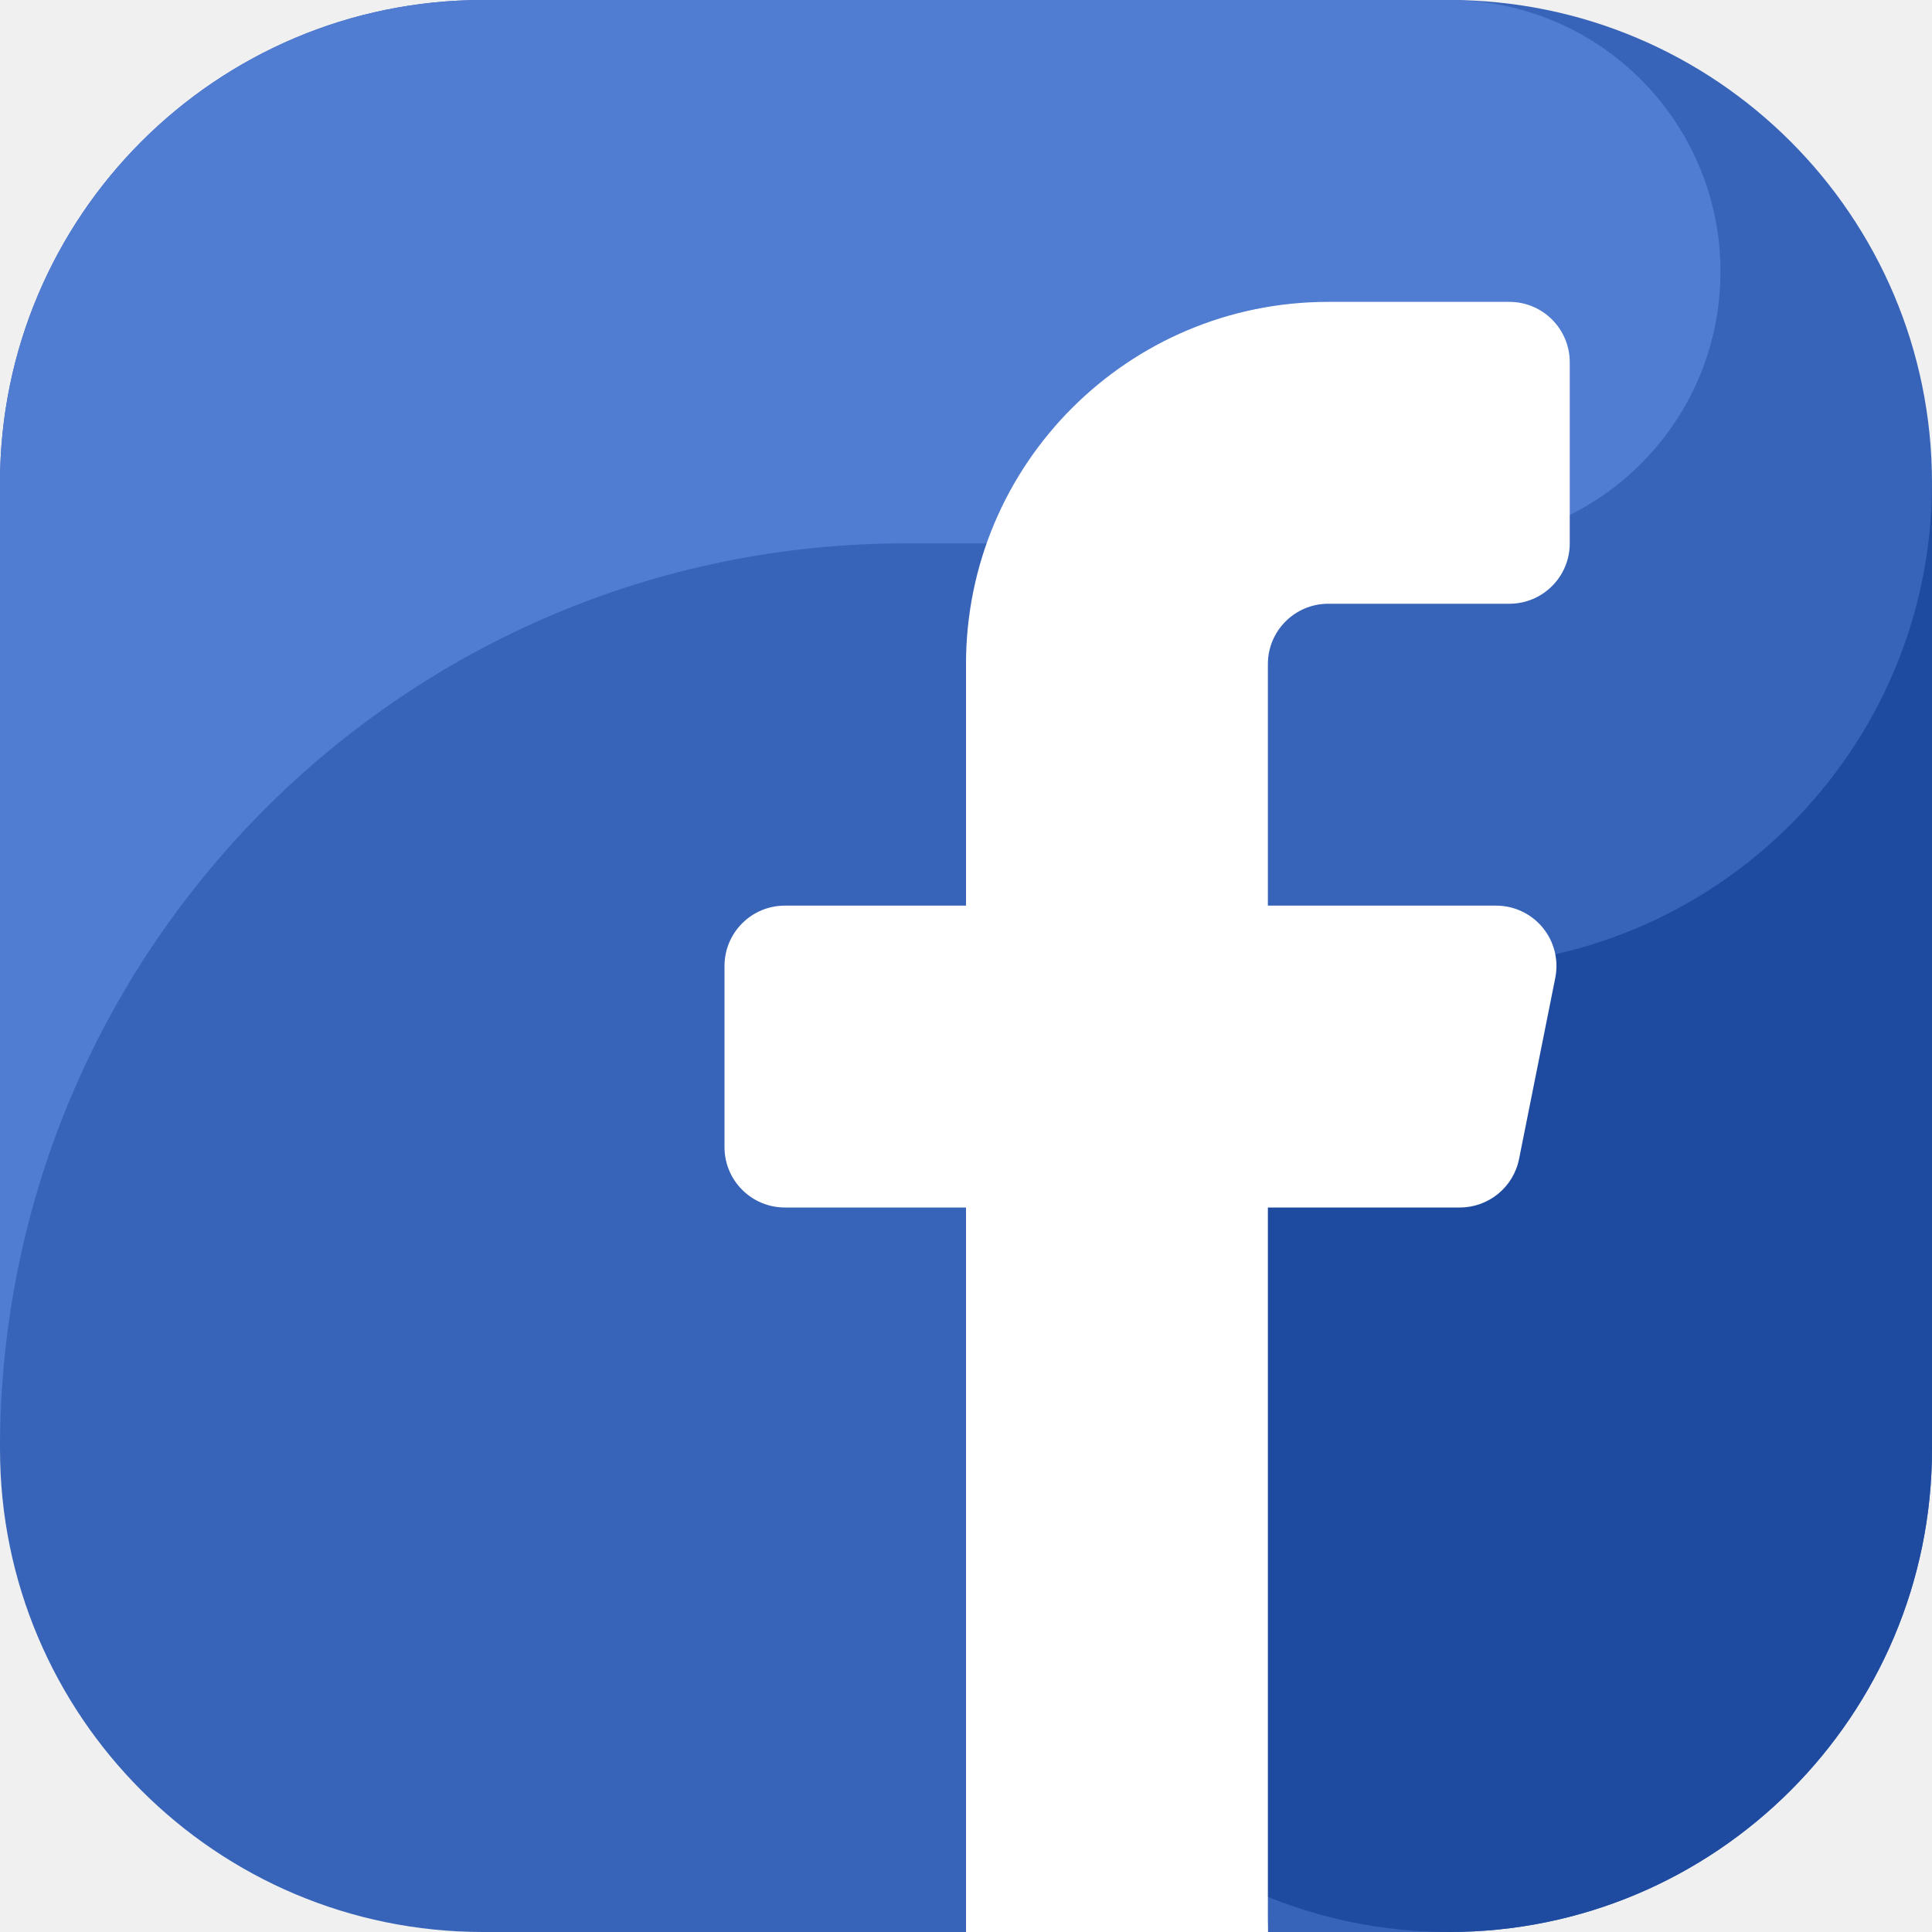
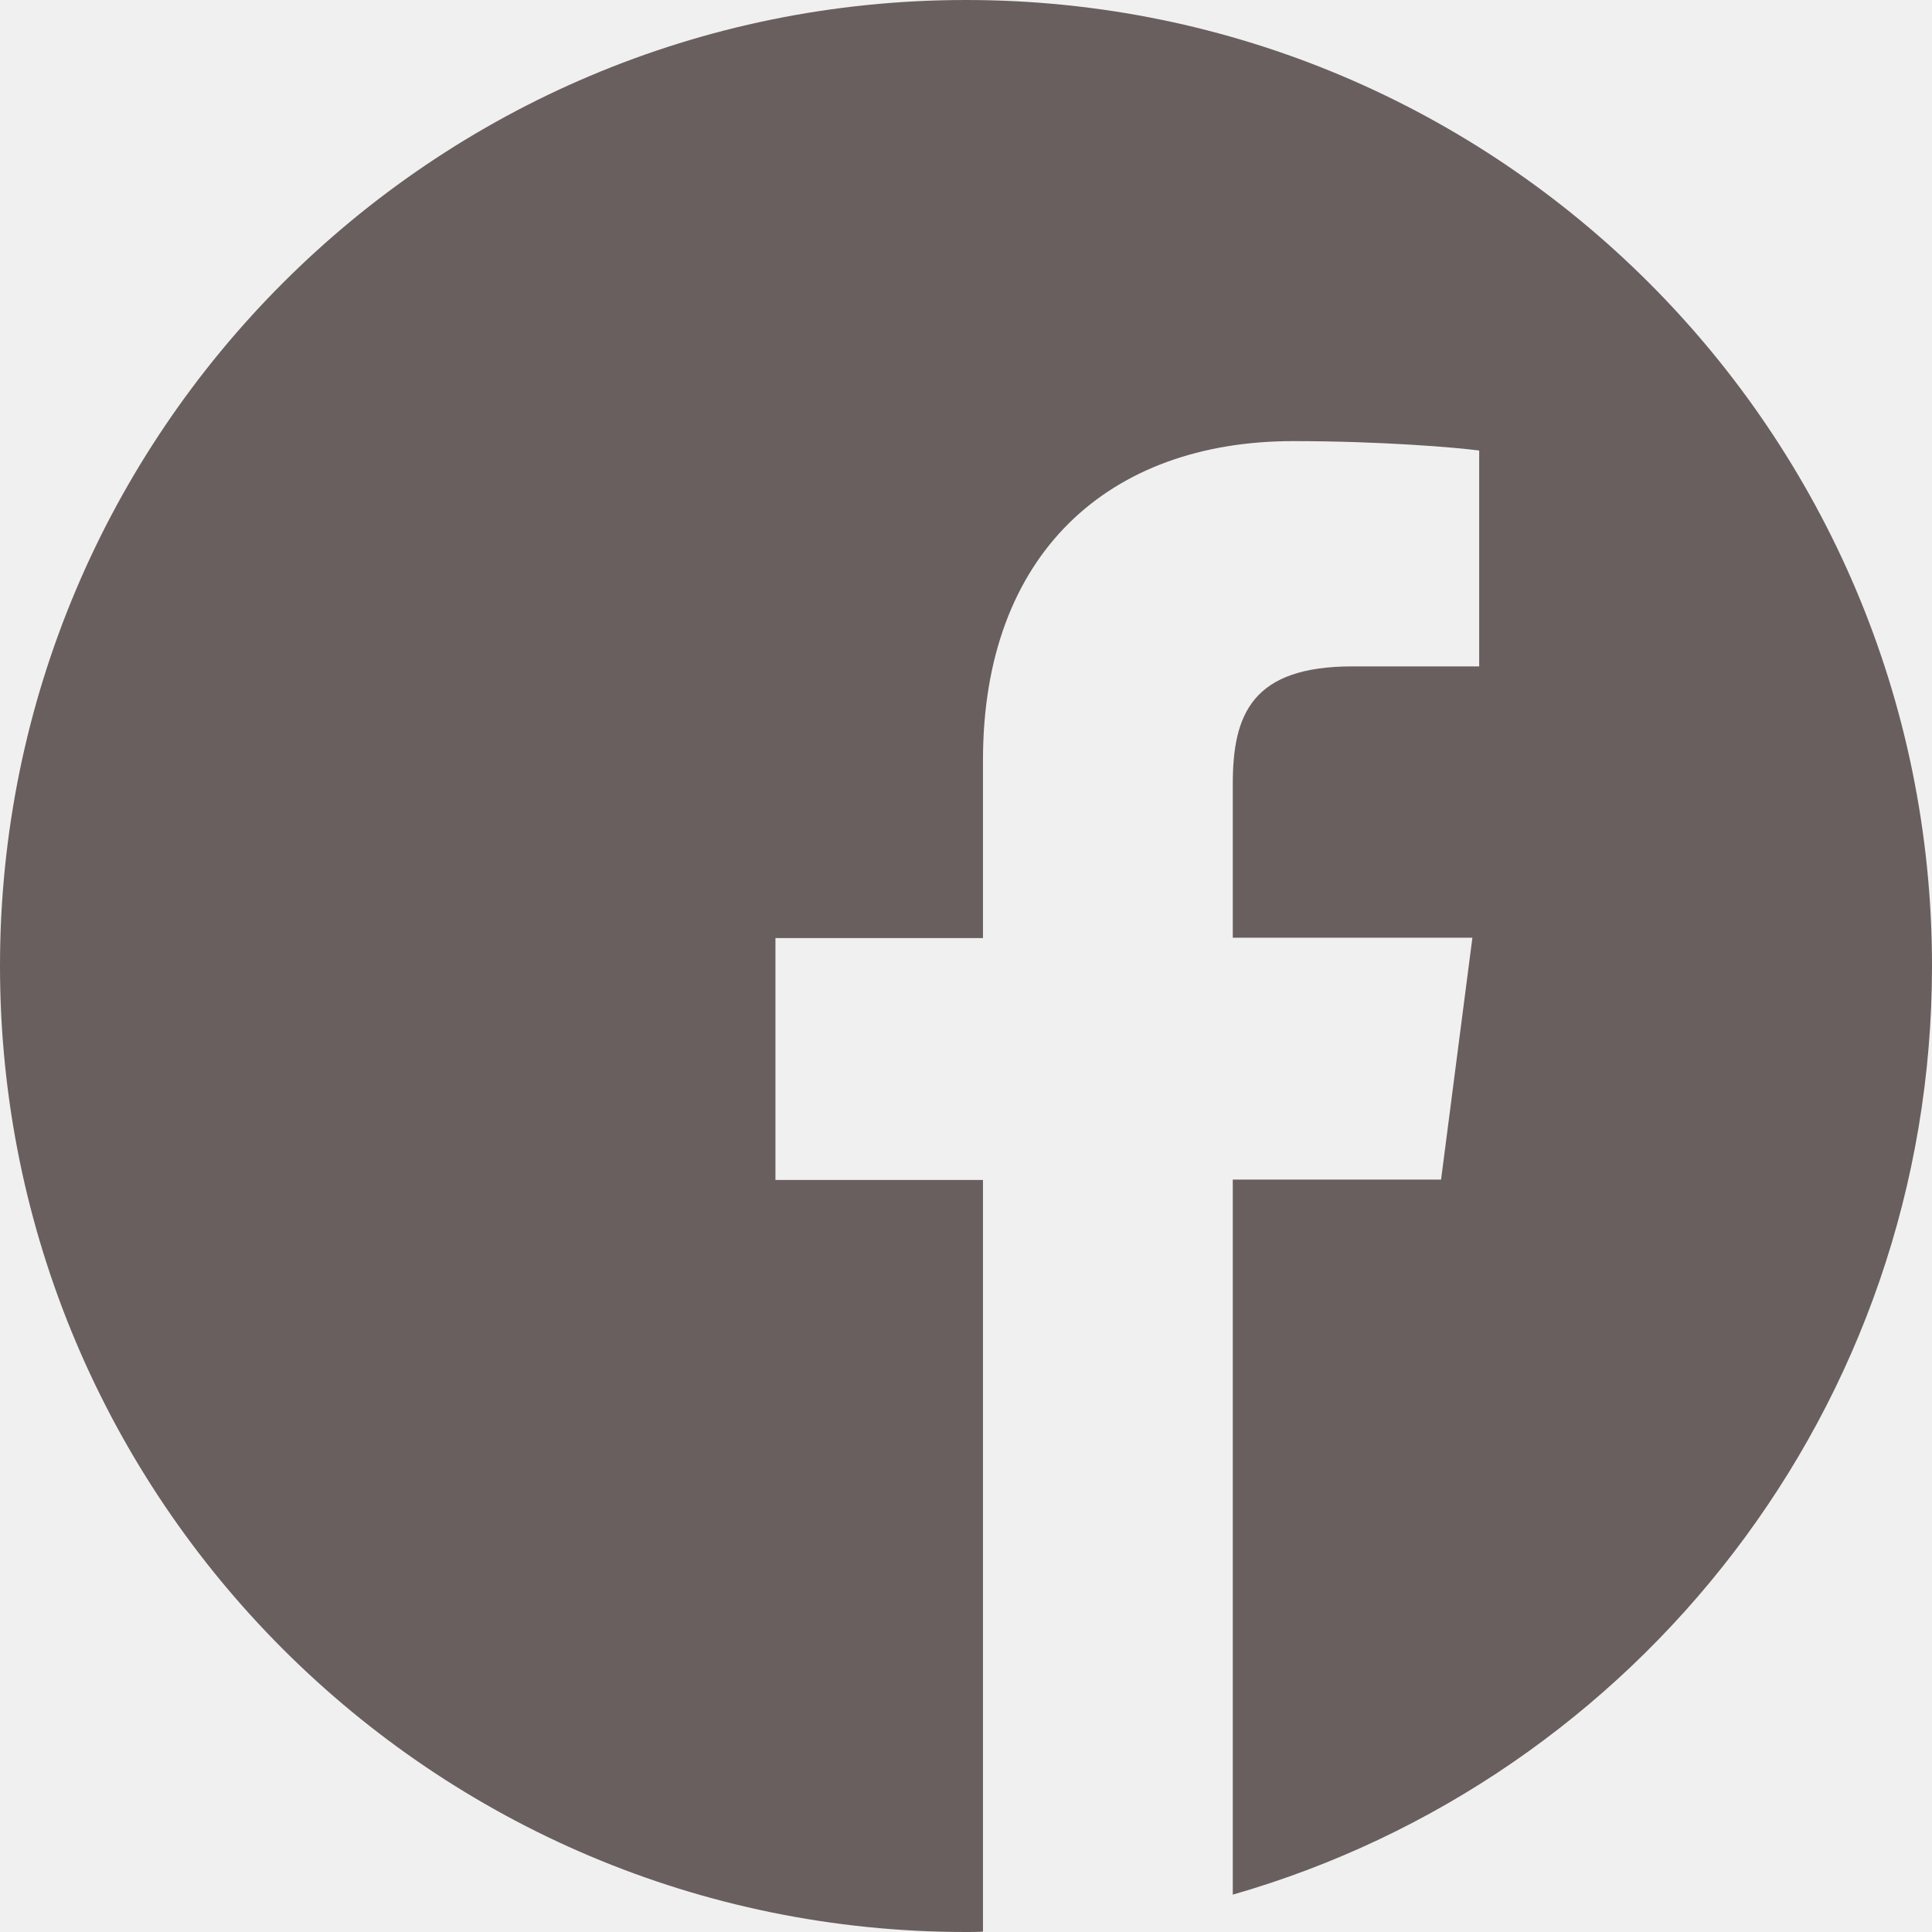
- <svg xmlns="http://www.w3.org/2000/svg" height="512" viewBox="0 0 64 64" width="512" id="fi_2504903">
-   <g fill-rule="evenodd">
-     <path d="m32 64h-16a16.001 16.001 0 0 1 -16-16v-32a16.001 16.001 0 0 1 16-16h32a16 16 0 0 1 16 16v32a16 16 0 0 1 -16 16h-6a5 5 0 0 0 -10 0z" fill="#3764b9" />
-     <path d="m30 18h18a9.001 9.001 0 0 0 .92-17.954c-.306-.017-.609-.046-.92-.046h-32a16.001 16.001 0 0 0 -16 16v32a30.001 30.001 0 0 1 30-30" fill="#507dd2" />
-     <path d="m48 32a16 16 0 1 0 16 16v-32a16 16 0 0 1 -16 16" fill="#1e4ba0" />
-     <path d="m52 18a2 2 0 0 1 -2 2h-6a2 2 0 0 0 -2 2v8h7.56a2 2 0 0 1 1.961 2.392c-.371 1.857-.876 4.379-1.2 6a2 2 0 0 1 -1.961 1.608h-6.36v24h-10v-24h-6a2 2 0 0 1 -2-2v-6a2 2 0 0 1 2-2h6v-8a12 12 0 0 1 12-12h6a2 2 0 0 1 2 2z" fill="#fff" />
+ <svg xmlns="http://www.w3.org/2000/svg" width="512" height="512" viewBox="0 0 512 512" fill="none">
+   <g clip-path="url(#clip0_4_26)">
+     <path d="M512 256C512 114.6 397.4 0 256 0C114.6 0 0 114.6 0 256C0 397.4 114.6 512 256 512C257.5 512 259 512 260.5 511.9V312.7H205.5V248.6H260.5V201.4C260.5 146.7 293.9 116.9 342.7 116.9C366.1 116.9 386.2 118.6 392 119.4V176.6H358.4C331.9 176.6 326.7 189.2 326.7 207.7V248.5H390.2L381.9 312.6H326.7V502.1C433.7 471.4 512 372.9 512 256Z" fill="#695F5F" />
  </g>
+   <defs>
+     <clipPath id="clip0_4_26">
+       <rect width="512" height="512" fill="white" />
+     </clipPath>
+   </defs>
</svg>
